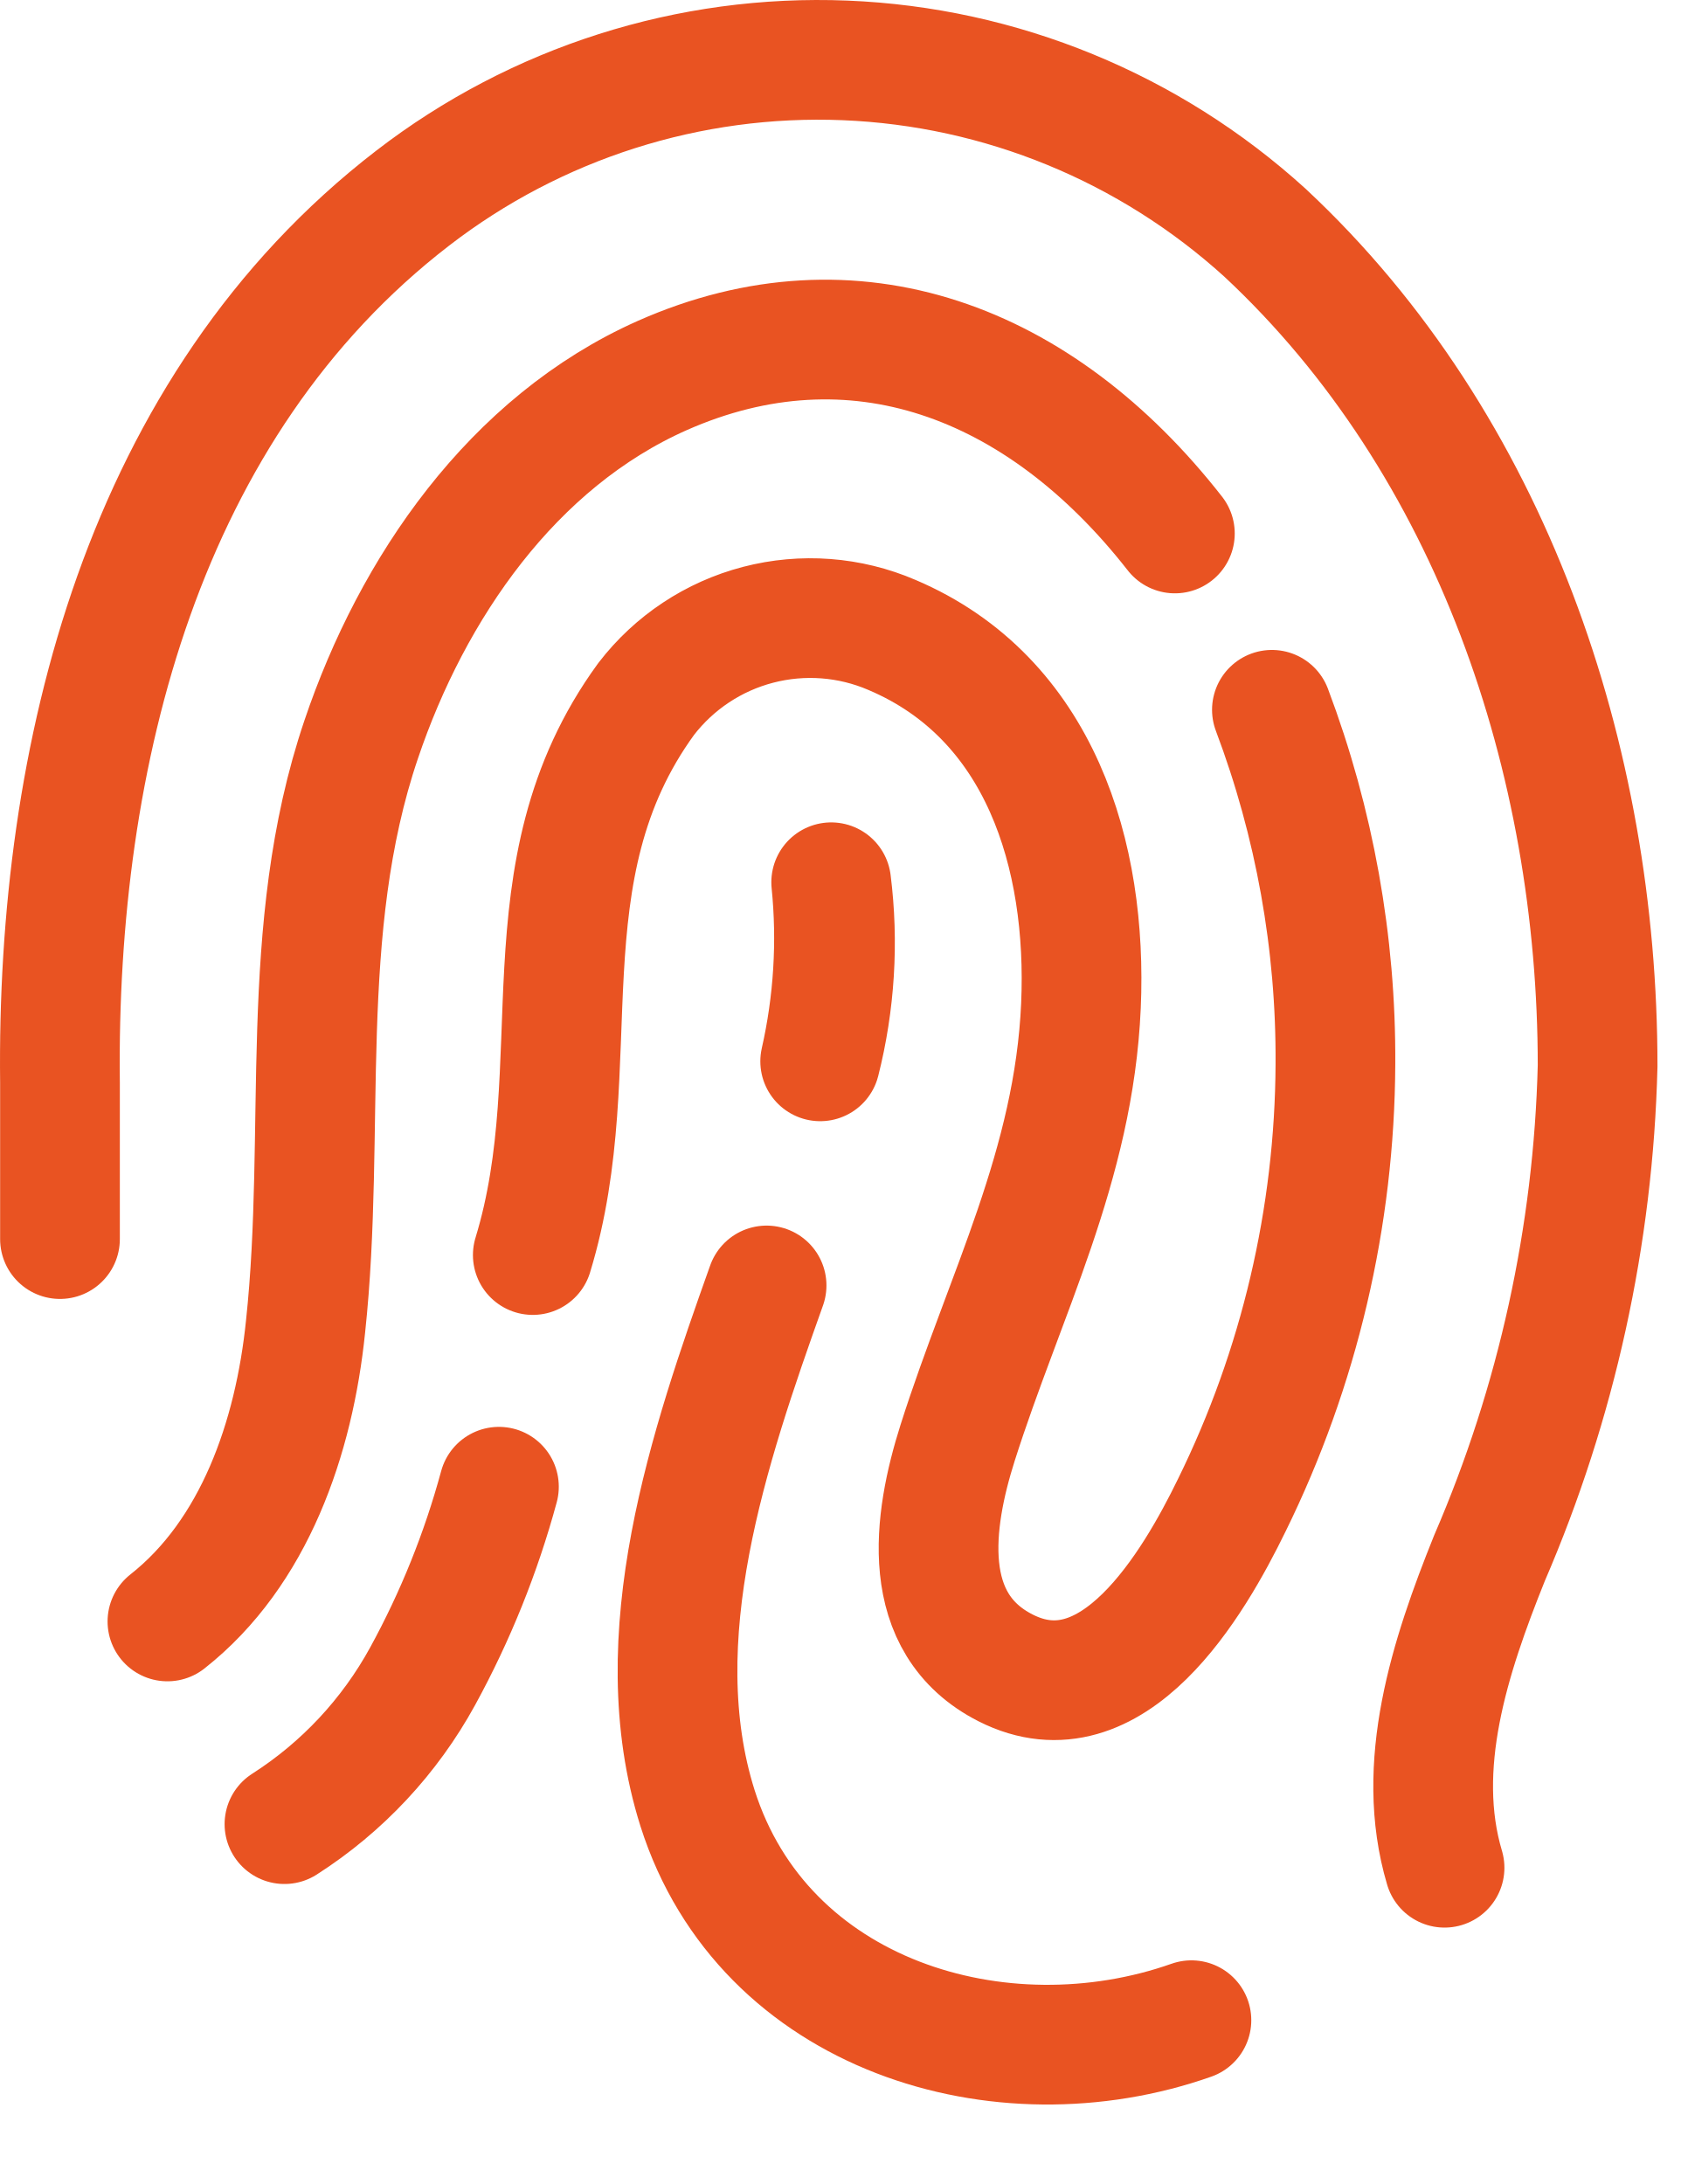
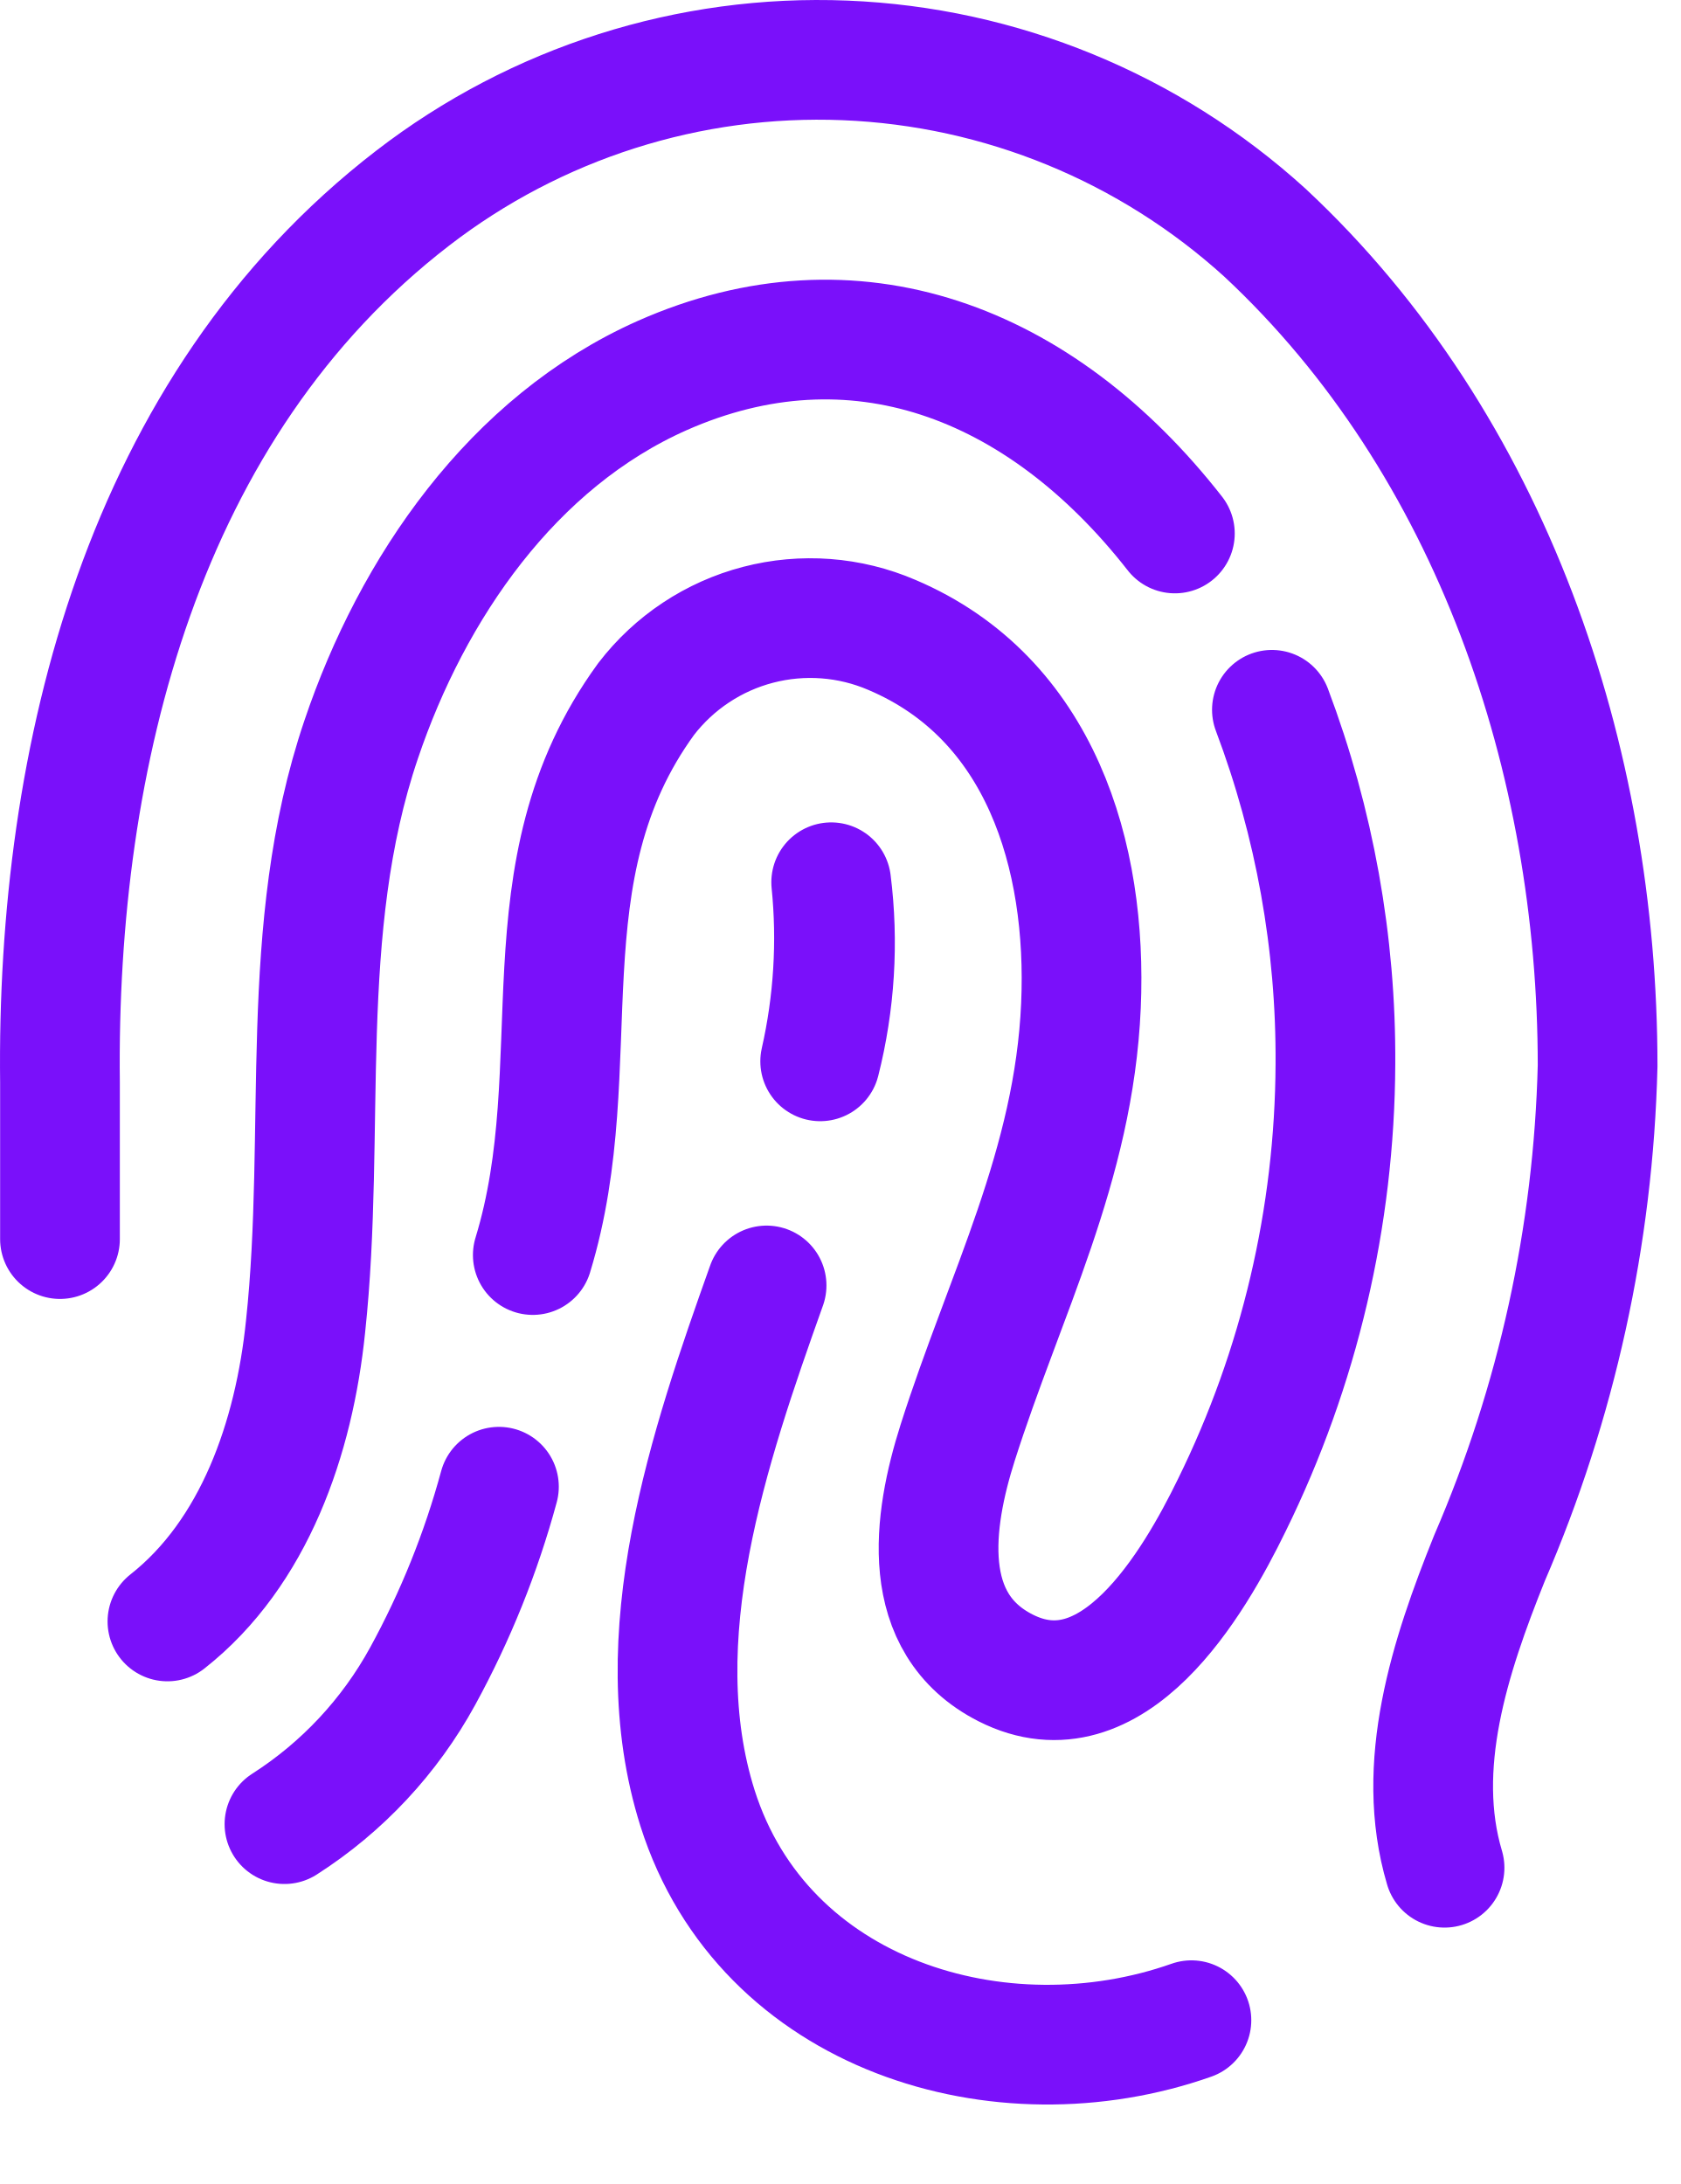
<svg xmlns="http://www.w3.org/2000/svg" width="20" height="26" viewBox="0 0 20 26" fill="none">
-   <path d="M17.195 22.235C16.834 21.023 17.257 19.724 17.73 18.549C18.53 16.697 18.967 14.707 19.017 12.689C19.017 9.048 17.759 5.291 15.058 2.771C13.683 1.521 11.914 0.794 10.059 0.719C8.205 0.644 6.383 1.224 4.912 2.359C1.701 4.833 0.669 9.002 0.714 12.887V14.751M13.985 6.351C12.373 4.289 10.157 3.464 7.884 4.47C6.1 5.262 4.907 7.002 4.299 8.804C3.53 11.072 3.888 13.452 3.637 15.794C3.501 17.118 3.029 18.487 1.993 19.303M15.14 8.45C15.648 9.797 15.905 11.227 15.896 12.668C15.888 14.489 15.466 16.285 14.663 17.918C14.207 18.854 13.245 20.503 11.97 19.856C10.93 19.328 11.103 18.108 11.399 17.176C11.962 15.406 12.784 13.877 12.867 11.972C12.945 10.186 12.386 8.31 10.618 7.559C10.115 7.342 9.554 7.3 9.024 7.438C8.494 7.576 8.025 7.887 7.691 8.322C6.19 10.384 7.037 12.668 6.342 14.941M9.125 15.303C8.443 17.217 7.662 19.497 8.303 21.526C9.088 24 11.913 24.85 14.182 24.05M5.939 17.699C5.726 18.485 5.421 19.242 5.031 19.955C4.639 20.671 4.073 21.277 3.386 21.716M9.763 12.635C9.921 11.937 9.966 11.216 9.894 10.503C9.984 11.216 9.939 11.939 9.763 12.635Z" stroke="#E95322" stroke-width="1.425" stroke-linecap="round" stroke-linejoin="round" />
+   <path d="M17.195 22.235C16.834 21.023 17.257 19.724 17.73 18.549C18.53 16.697 18.967 14.707 19.017 12.689C19.017 9.048 17.759 5.291 15.058 2.771C13.683 1.521 11.914 0.794 10.059 0.719C8.205 0.644 6.383 1.224 4.912 2.359C1.701 4.833 0.669 9.002 0.714 12.887V14.751M13.985 6.351C12.373 4.289 10.157 3.464 7.884 4.47C6.1 5.262 4.907 7.002 4.299 8.804C3.53 11.072 3.888 13.452 3.637 15.794C3.501 17.118 3.029 18.487 1.993 19.303M15.14 8.45C15.648 9.797 15.905 11.227 15.896 12.668C15.888 14.489 15.466 16.285 14.663 17.918C14.207 18.854 13.245 20.503 11.97 19.856C10.93 19.328 11.103 18.108 11.399 17.176C11.962 15.406 12.784 13.877 12.867 11.972C12.945 10.186 12.386 8.31 10.618 7.559C10.115 7.342 9.554 7.3 9.024 7.438C8.494 7.576 8.025 7.887 7.691 8.322C6.19 10.384 7.037 12.668 6.342 14.941M9.125 15.303C8.443 17.217 7.662 19.497 8.303 21.526C9.088 24 11.913 24.85 14.182 24.05M5.939 17.699C5.726 18.485 5.421 19.242 5.031 19.955C4.639 20.671 4.073 21.277 3.386 21.716M9.763 12.635C9.921 11.937 9.966 11.216 9.894 10.503C9.984 11.216 9.939 11.939 9.763 12.635Z" stroke="#7A10FA" stroke-width="1.425" stroke-linecap="round" stroke-linejoin="round" />
</svg>
